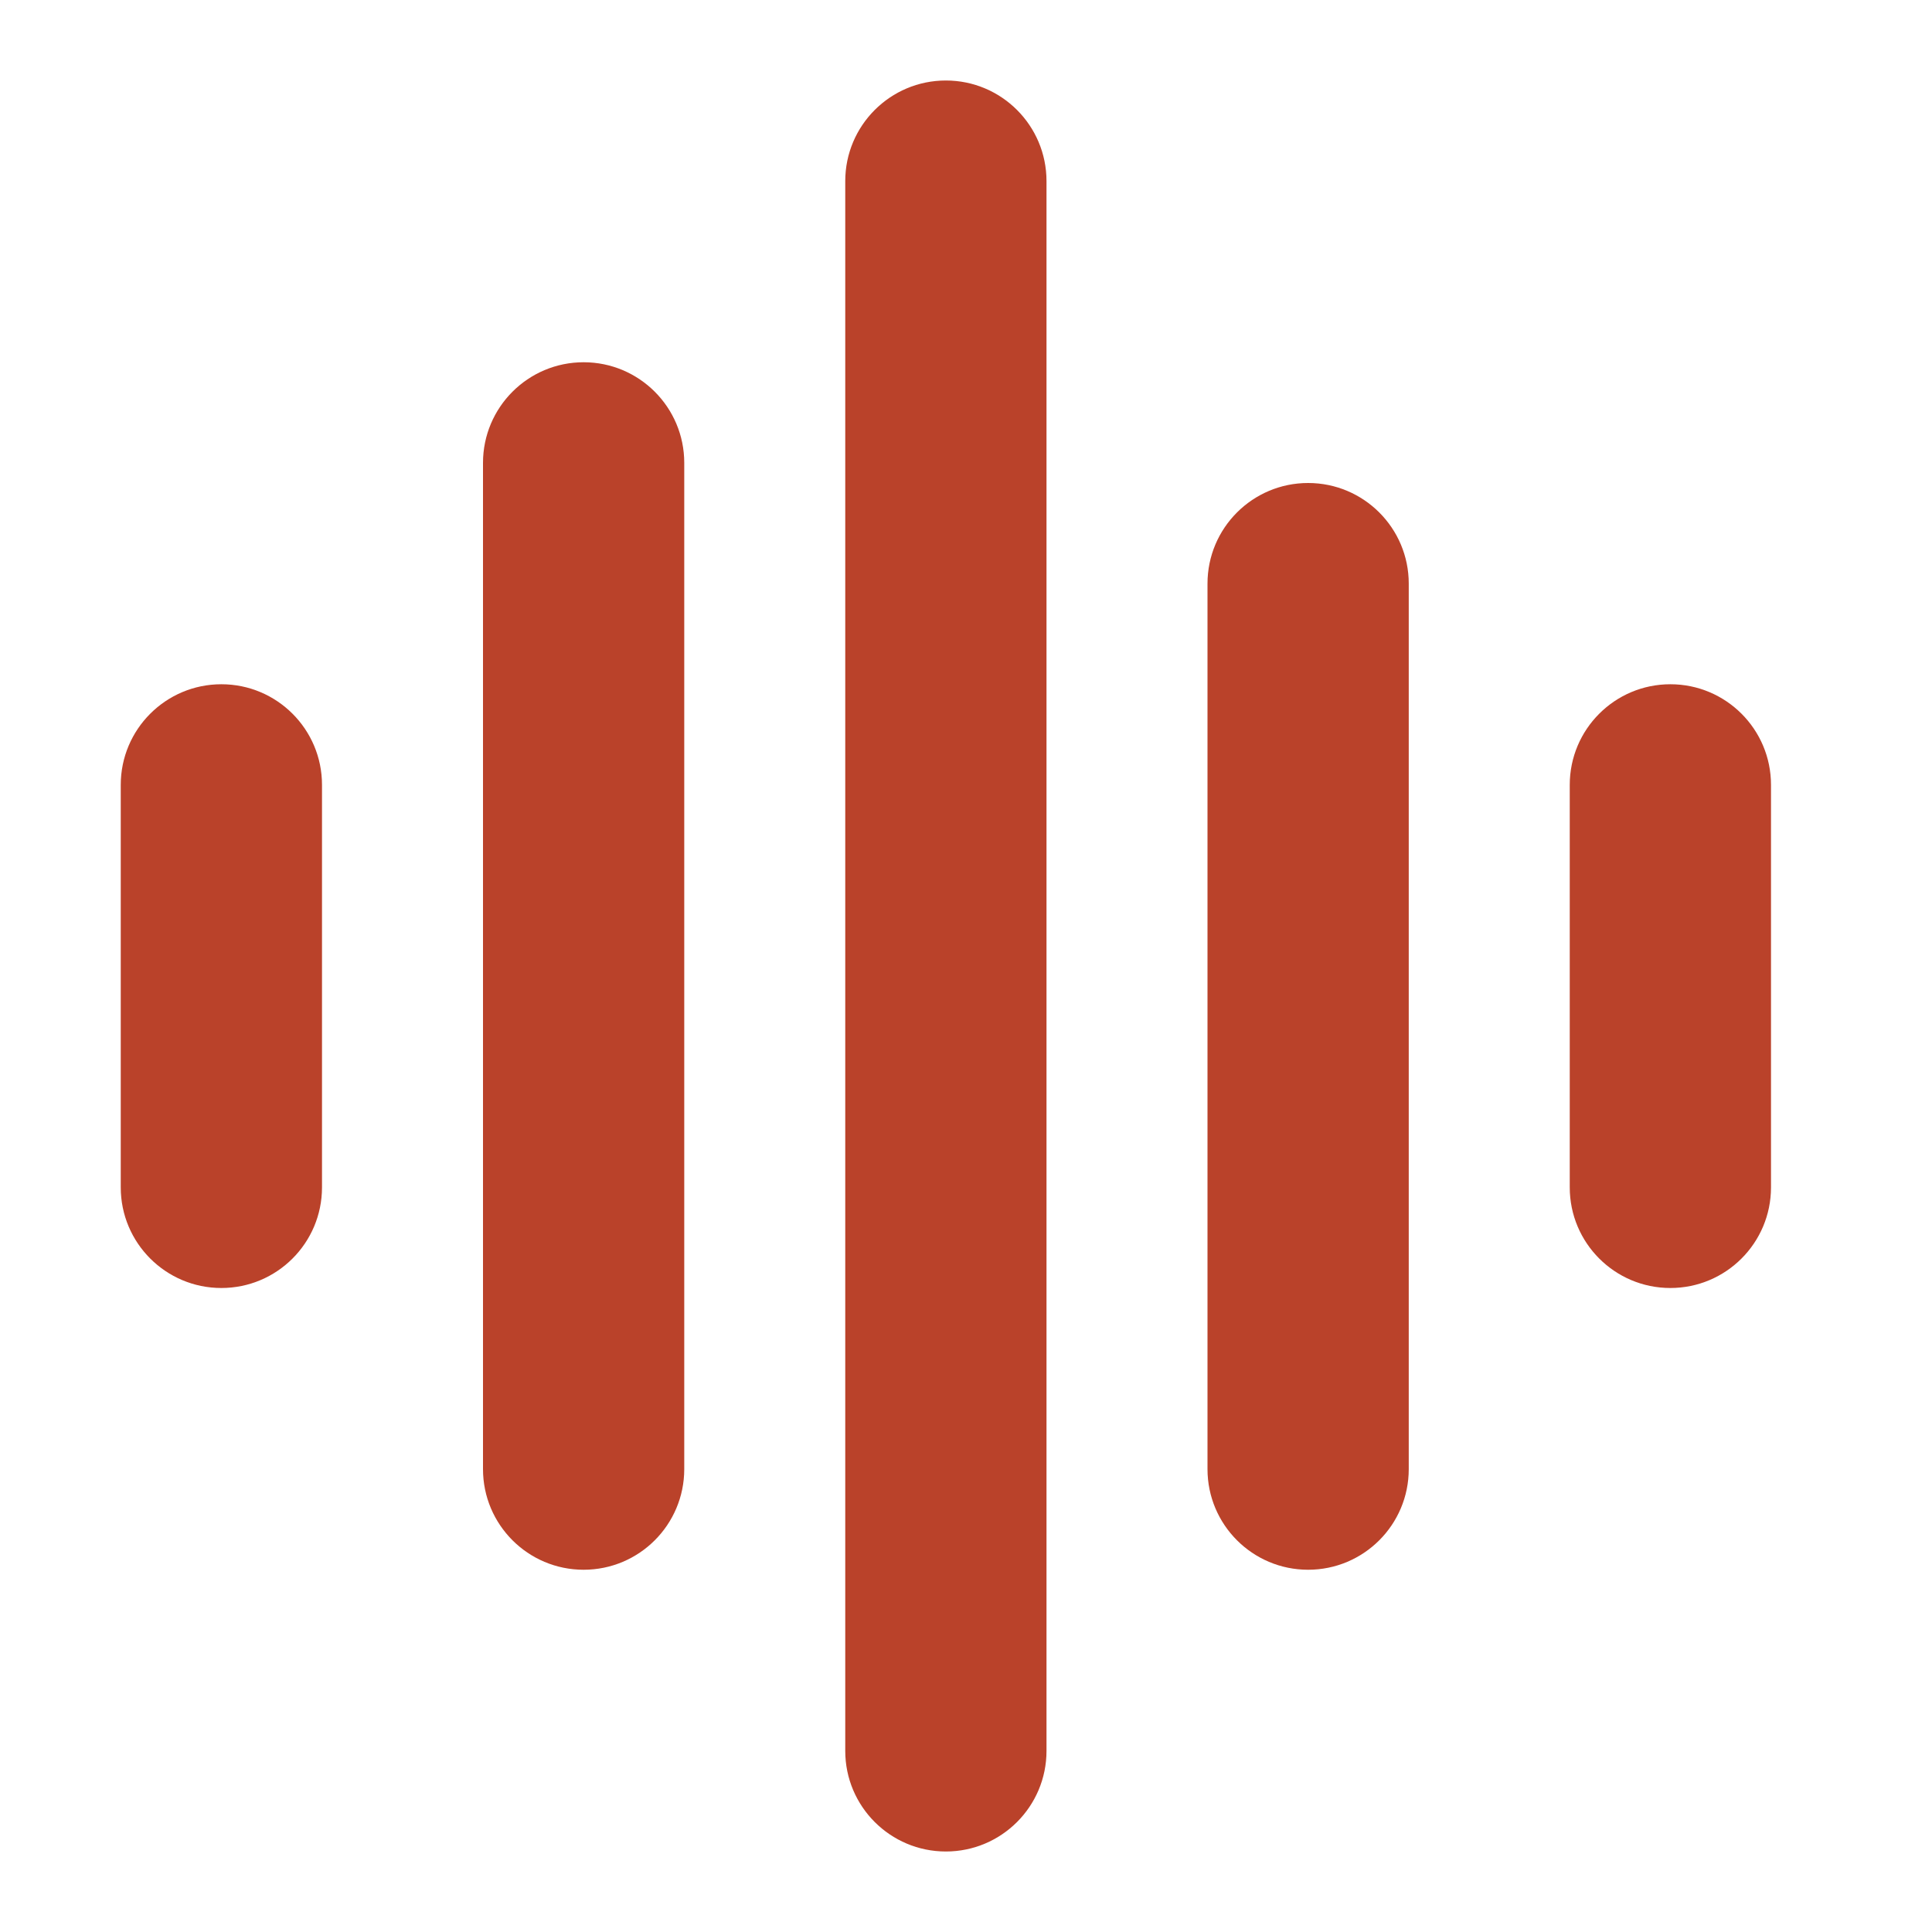
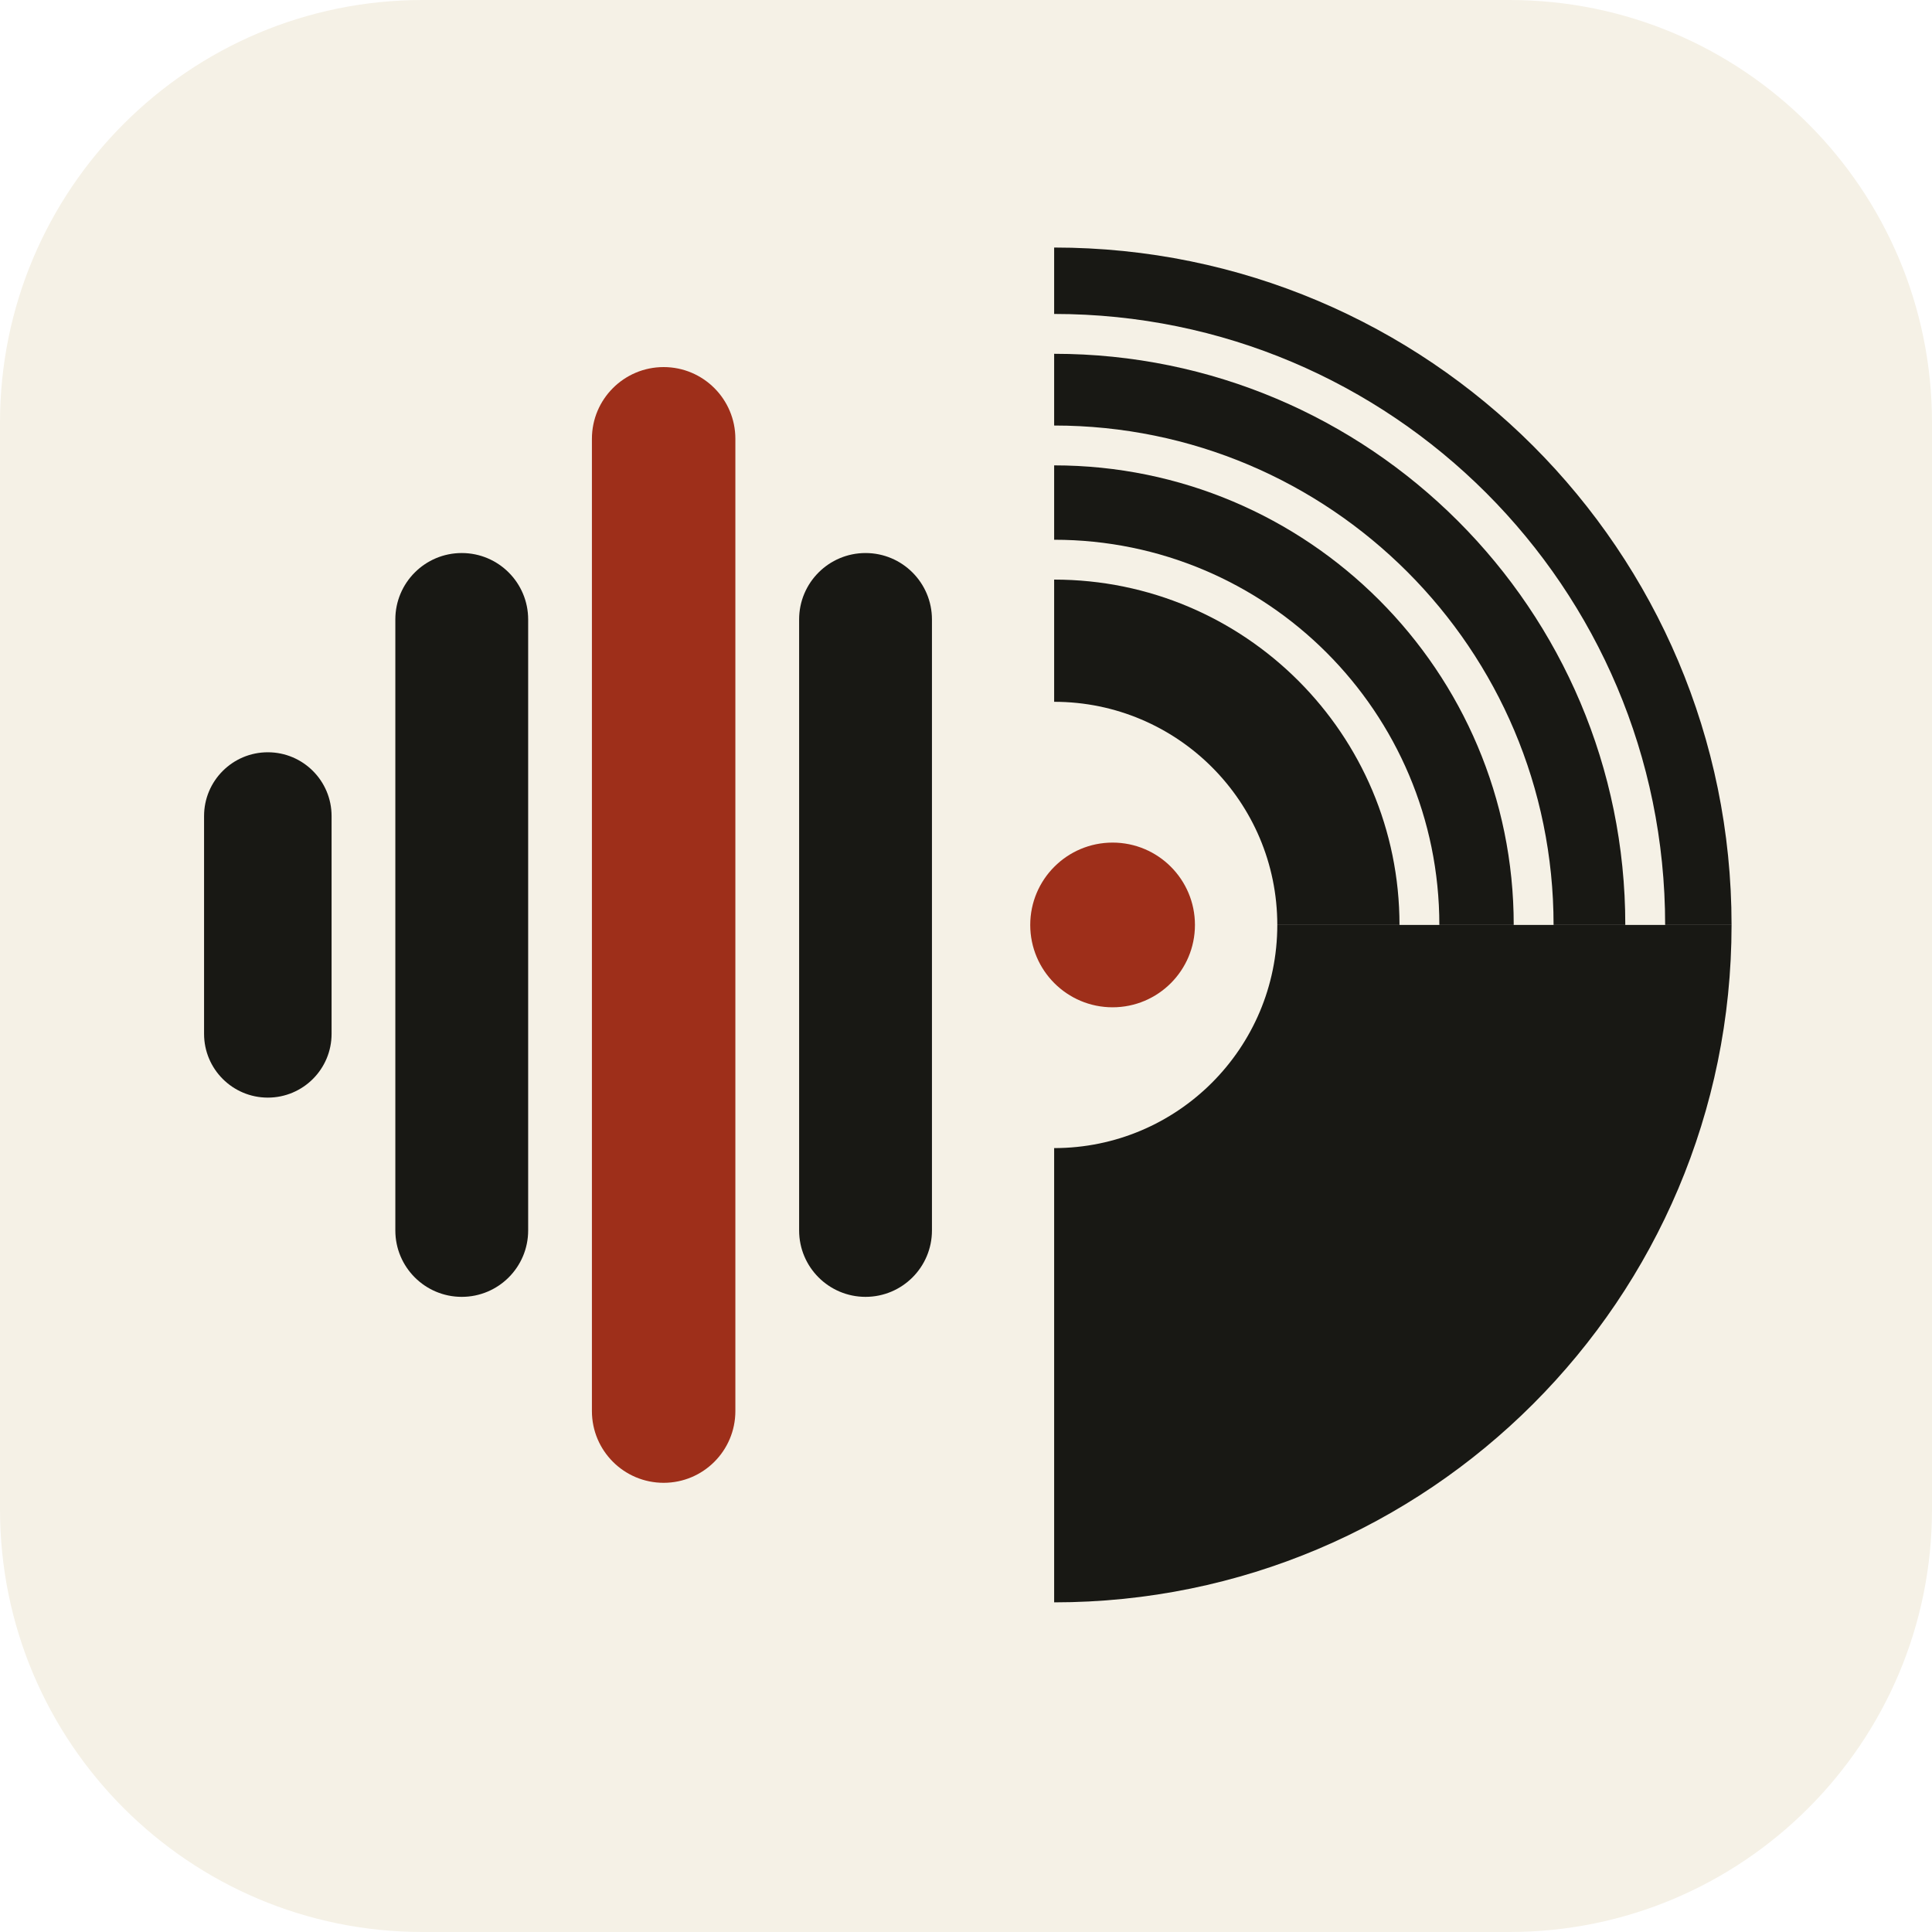
- <svg xmlns="http://www.w3.org/2000/svg" viewBox="0 0 48 48">
-   <rect x="3" y="17" width="5" height="15" rx="2.5" fill="#ba422a" />
-   <rect x="12" y="9" width="5" height="30" rx="2.5" fill="#ba422a" />
-   <rect x="21" y="2" width="5" height="44" rx="2.5" fill="#ba422a" />
-   <rect x="30" y="12" width="5" height="27" rx="2.5" fill="#ba422a" />
-   <rect x="39" y="17" width="5" height="15" rx="2.5" fill="#ba422a" />
+ <svg xmlns="http://www.w3.org/2000/svg" viewBox="0 0 64 64" role="img" aria-label="Pulso Propio">
+   <style>
+     .bg { fill: #f5f1e6; }
+     .ink { fill: #181814; }
+     .accent { fill: #9e2f1a; }
+     @media (prefers-color-scheme: dark) {
+       .bg { fill: #141310; }
+       .ink { fill: #f4f0e4; }
+       .accent { fill: #df5534; }
+     }
+   </style>
+   <rect class="bg" width="64" height="64" rx="14" />
+   <g transform="translate(5 6) scale(0.88)">
+     <rect class="ink" x="2" y="21.5" width="4.8" height="13" rx="2.4" />
+     <rect class="ink" x="9.2" y="14" width="5" height="28" rx="2.5" />
+     <rect class="accent" x="16.6" y="7" width="5.4" height="42" rx="2.7" />
+     <rect class="ink" x="24.4" y="14" width="5" height="28" rx="2.5" />
+     <circle class="accent" cx="36.2" cy="28" r="3.1" />
+     <path class="ink" d="M 59.5 28 A 25.5 25.5 0 0 1 34 53.5 L 34 36.4 A 8.4 8.4 0 0 0 42.4 28 Z" />
+     <path class="ink" d="M 34 15.0 A 13.0 13.0 0 0 1 47.0 28 L 42.4 28 A 8.4 8.4 0 0 0 34 19.6 Z" />
+     <path class="ink" d="M 34 10.7 A 17.3 17.3 0 0 1 51.3 28 L 48.5 28 A 14.5 14.5 0 0 0 34 13.5 Z" />
+     <path class="ink" d="M 34 6.5 A 21.5 21.5 0 0 1 55.5 28 L 52.8 28 A 18.8 18.8 0 0 0 34 9.2 Z" />
+     <path class="ink" d="M 34 2.5 A 25.5 25.5 0 0 1 59.5 28 L 57.0 28 A 23.0 23.0 0 0 0 34 5.0 Z" />
+   </g>
</svg>
